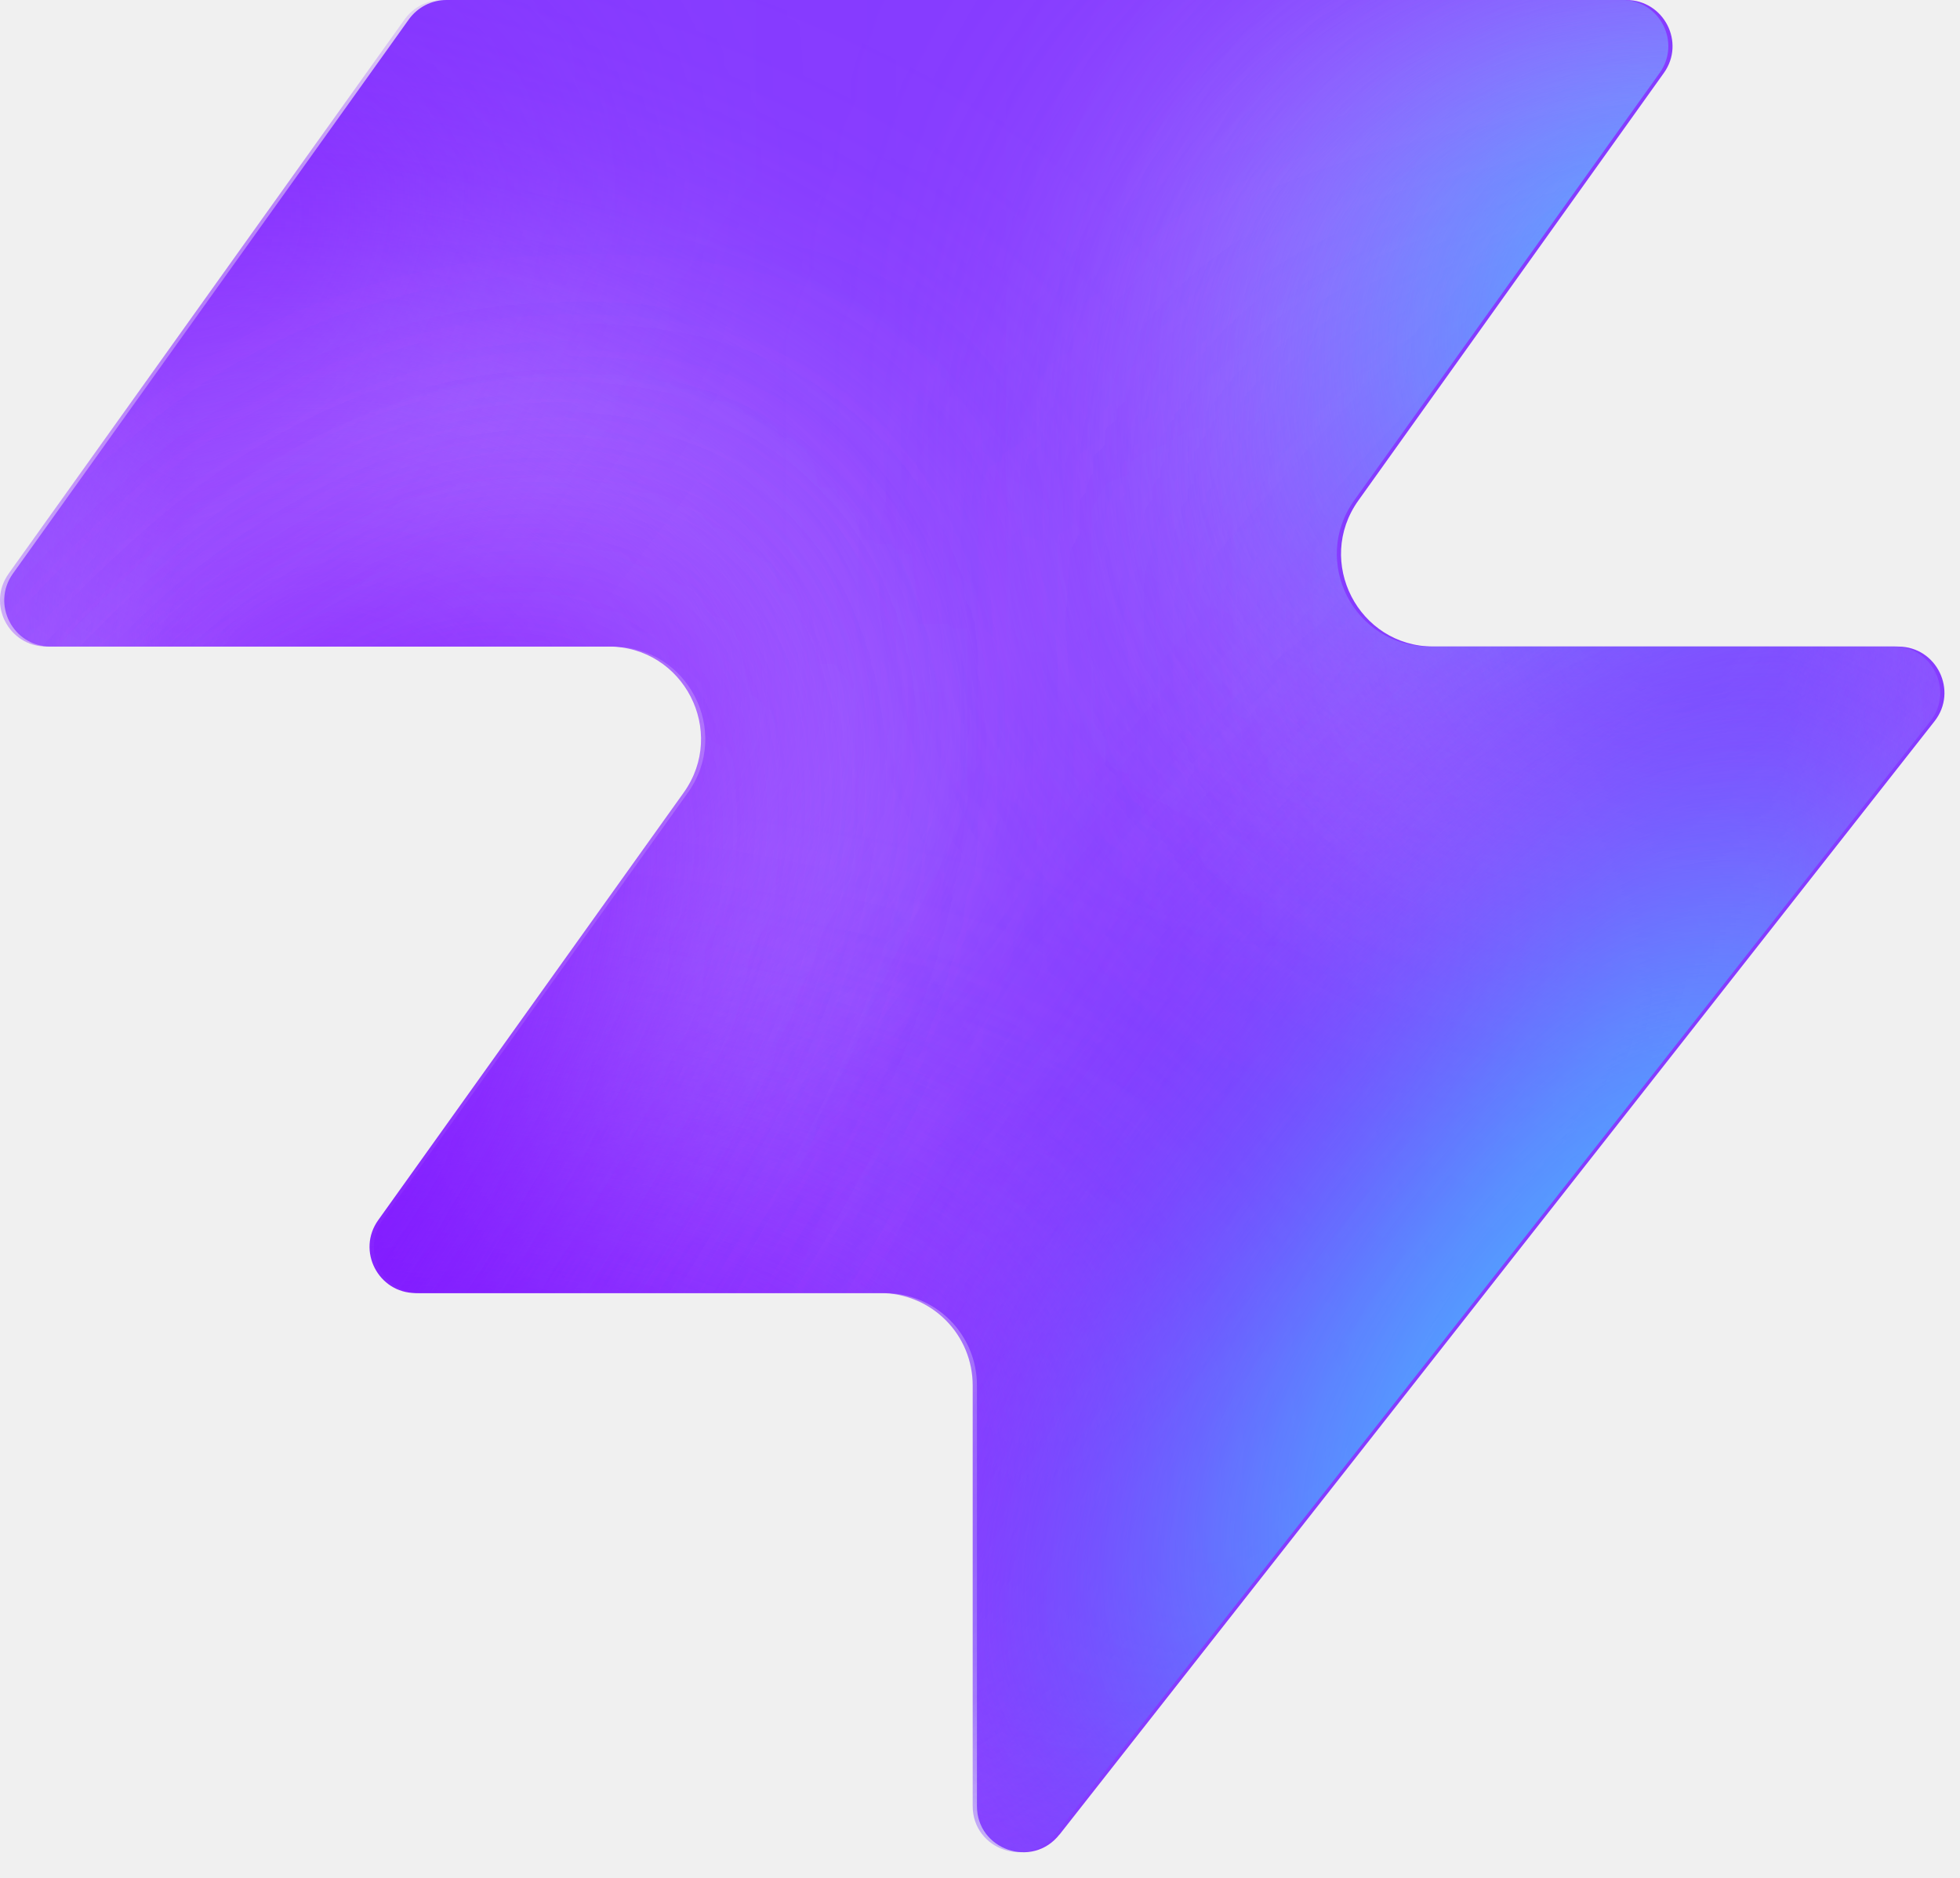
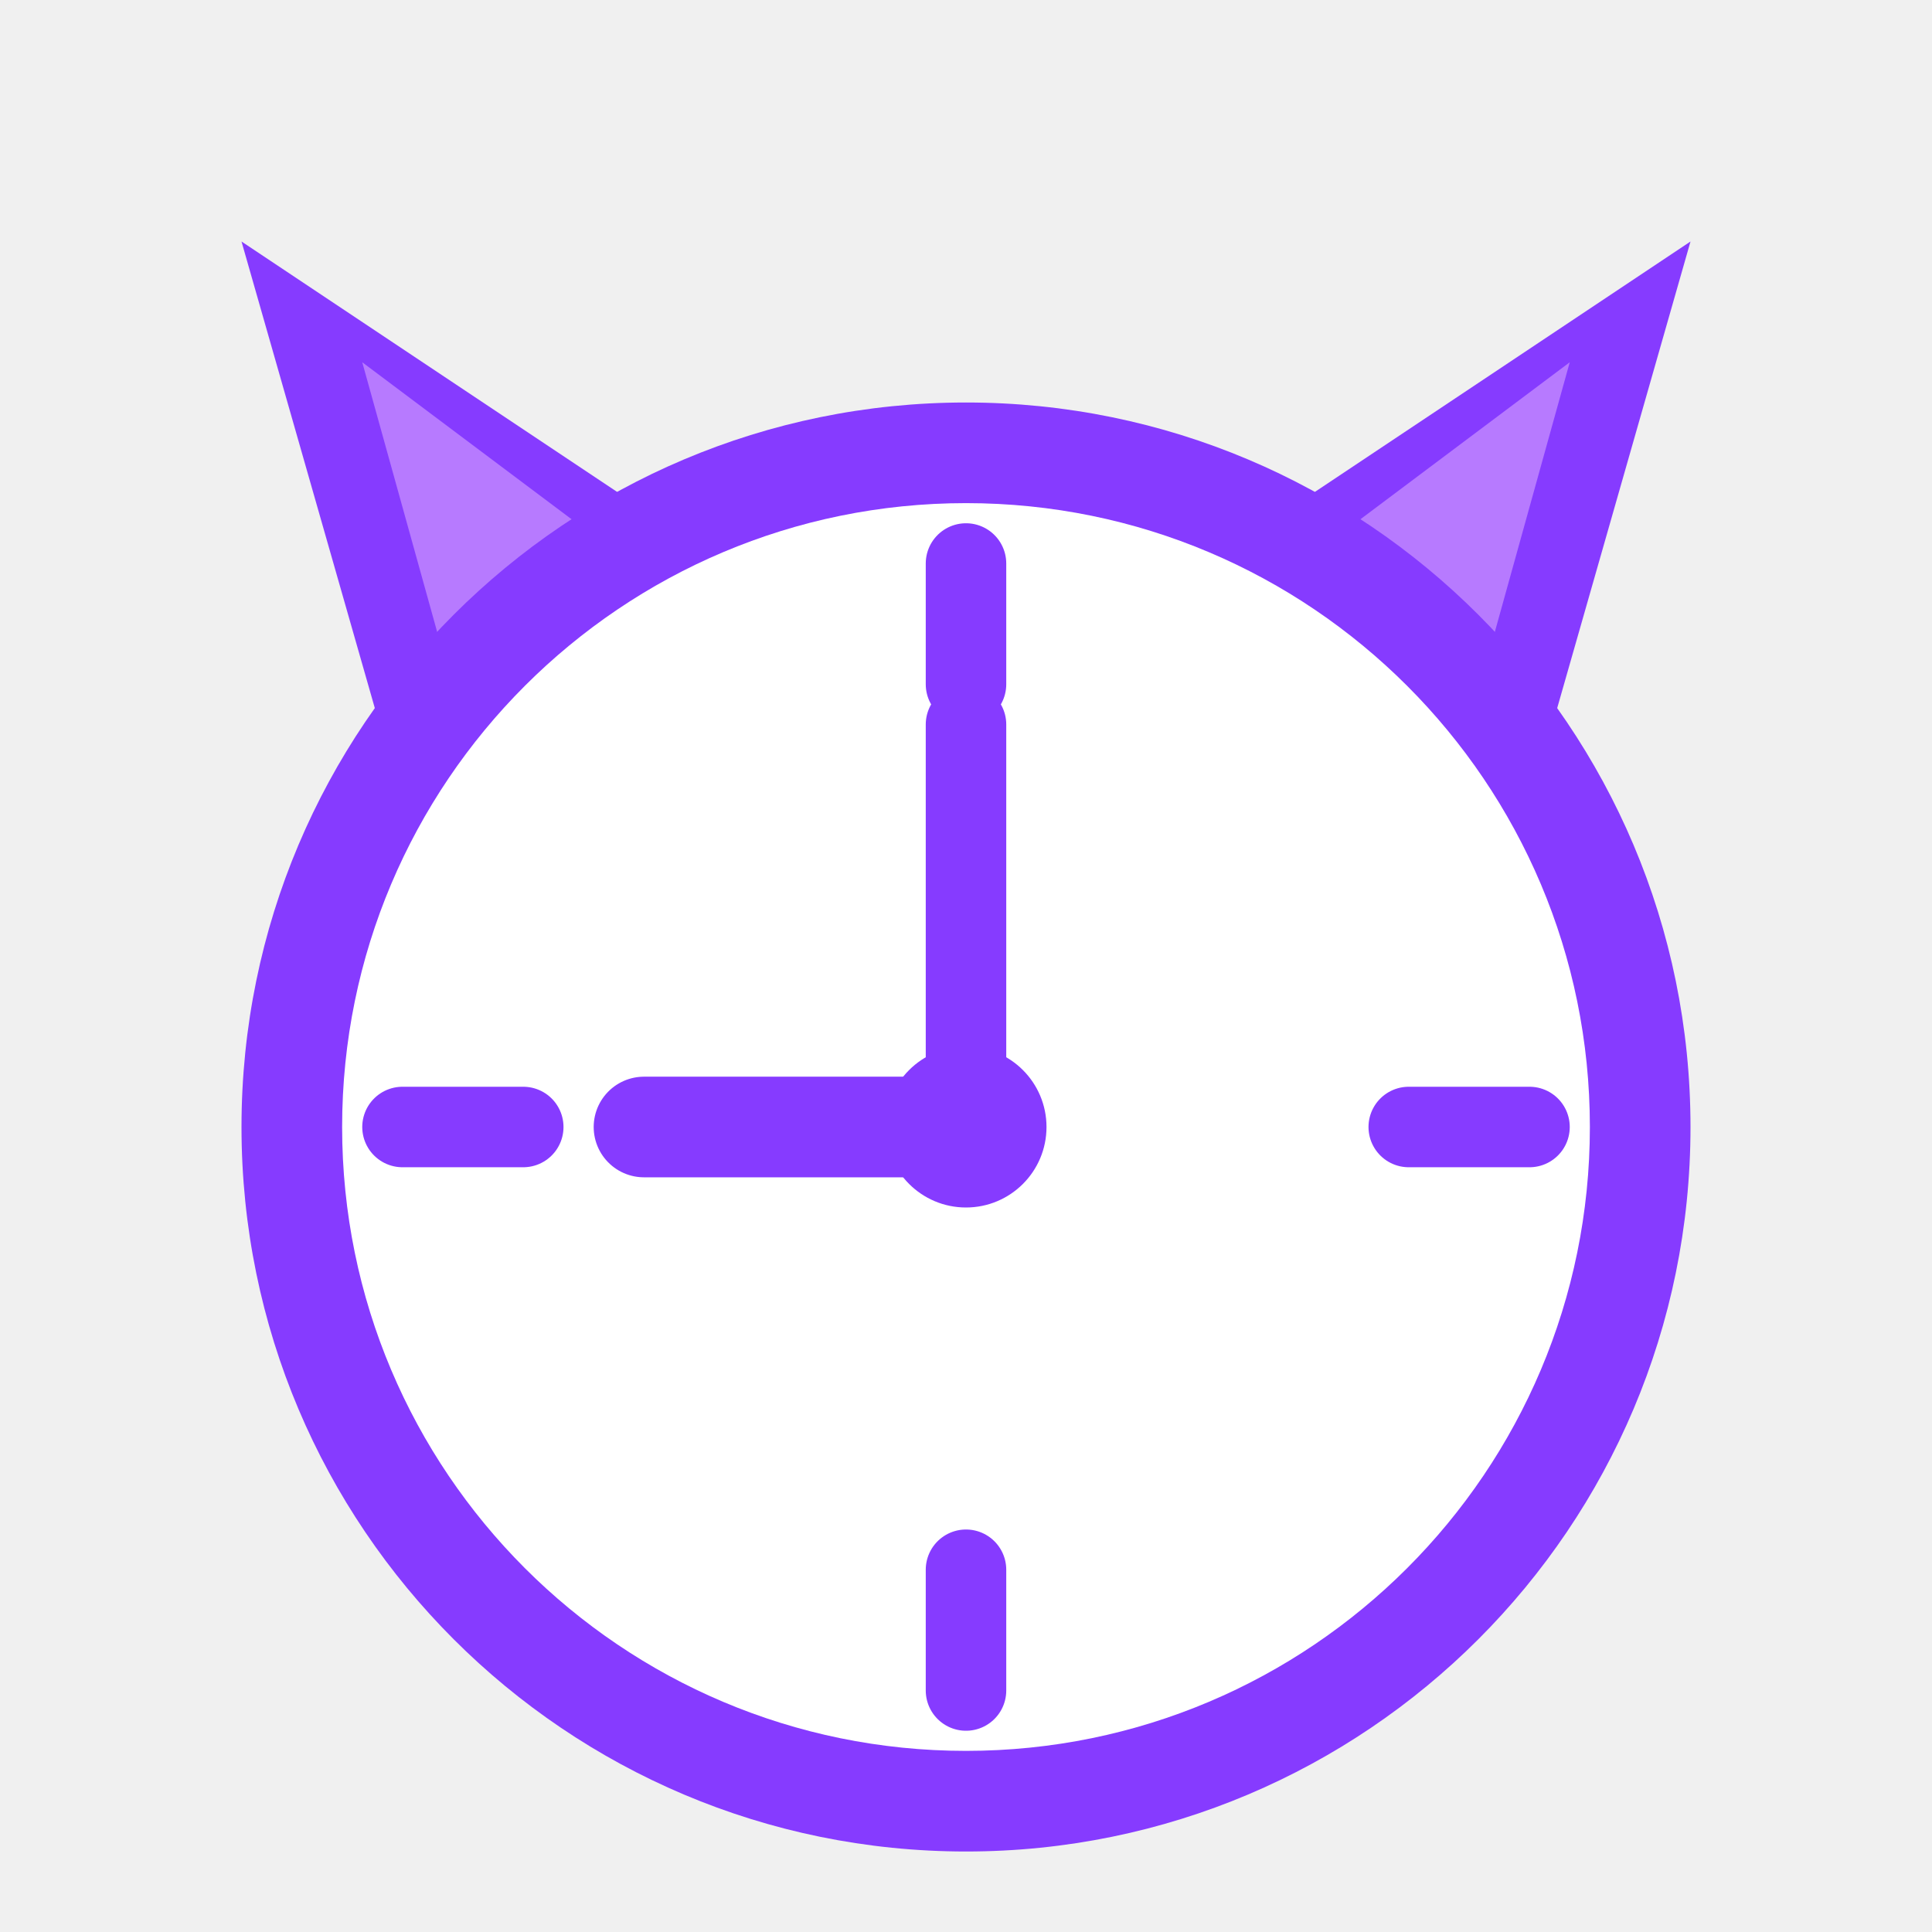
- <svg xmlns="http://www.w3.org/2000/svg" width="48" height="46" fill="none" viewBox="0 0 48 46">
-   <path fill="#863bff" d="M25.946 44.938c-.664.845-2.021.375-2.021-.698V33.937a2.26 2.26 0 0 0-2.262-2.262H10.287c-.92 0-1.456-1.04-.92-1.788l7.48-10.471c1.07-1.497 0-3.578-1.842-3.578H1.237c-.92 0-1.456-1.04-.92-1.788L10.013.474c.214-.297.556-.474.92-.474h28.894c.92 0 1.456 1.04.92 1.788l-7.48 10.471c-1.07 1.498 0 3.579 1.842 3.579h11.377c.943 0 1.473 1.088.89 1.83L25.947 44.94z" style="fill:#863bff;fill:color(display-p3 .525 .23 1);fill-opacity:1" />
-   <mask id="a" width="48" height="46" x="0" y="0" maskUnits="userSpaceOnUse" style="mask-type:alpha">
-     <path fill="#000" d="M25.842 44.938c-.664.844-2.021.375-2.021-.698V33.937a2.26 2.26 0 0 0-2.262-2.262H10.183c-.92 0-1.456-1.04-.92-1.788l7.48-10.471c1.07-1.498 0-3.579-1.842-3.579H1.133c-.92 0-1.456-1.04-.92-1.787L9.91.473c.214-.297.556-.474.92-.474h28.894c.92 0 1.456 1.04.92 1.788l-7.48 10.471c-1.07 1.498 0 3.578 1.842 3.578h11.377c.943 0 1.473 1.088.89 1.832L25.843 44.94z" style="fill:#000;fill-opacity:1" />
-   </mask>
-   <g mask="url(#a)">
-     <g filter="url(#b)">
-       <ellipse cx="5.508" cy="14.704" fill="#ede6ff" rx="5.508" ry="14.704" style="fill:#ede6ff;fill:color(display-p3 .927 .903 1);fill-opacity:1" transform="matrix(.00324 1 1 -.00324 -4.47 31.516)" />
-     </g>
-     <g filter="url(#c)">
-       <ellipse cx="10.399" cy="29.851" fill="#ede6ff" rx="10.399" ry="29.851" style="fill:#ede6ff;fill:color(display-p3 .927 .903 1);fill-opacity:1" transform="matrix(.00324 1 1 -.00324 -39.328 7.883)" />
-     </g>
-     <g filter="url(#d)">
-       <ellipse cx="5.508" cy="30.487" fill="#7e14ff" rx="5.508" ry="30.487" style="fill:#7e14ff;fill:color(display-p3 .492 .077 1);fill-opacity:1" transform="rotate(89.814 -25.913 -14.639)scale(1 -1)" />
-     </g>
-     <g filter="url(#e)">
-       <ellipse cx="5.508" cy="30.599" fill="#7e14ff" rx="5.508" ry="30.599" style="fill:#7e14ff;fill:color(display-p3 .492 .077 1);fill-opacity:1" transform="rotate(89.814 -32.644 -3.334)scale(1 -1)" />
-     </g>
-     <g filter="url(#f)">
-       <ellipse cx="5.508" cy="30.599" fill="#7e14ff" rx="5.508" ry="30.599" style="fill:#7e14ff;fill:color(display-p3 .492 .077 1);fill-opacity:1" transform="matrix(.00324 1 1 -.00324 -34.34 30.47)" />
-     </g>
-     <g filter="url(#g)">
-       <ellipse cx="14.072" cy="22.078" fill="#ede6ff" rx="14.072" ry="22.078" style="fill:#ede6ff;fill:color(display-p3 .927 .903 1);fill-opacity:1" transform="rotate(93.35 24.506 48.493)scale(-1 1)" />
-     </g>
-     <g filter="url(#h)">
-       <ellipse cx="3.47" cy="21.501" fill="#7e14ff" rx="3.47" ry="21.501" style="fill:#7e14ff;fill:color(display-p3 .492 .077 1);fill-opacity:1" transform="rotate(89.009 28.708 47.59)scale(-1 1)" />
-     </g>
-     <g filter="url(#i)">
-       <ellipse cx="3.47" cy="21.501" fill="#7e14ff" rx="3.47" ry="21.501" style="fill:#7e14ff;fill:color(display-p3 .492 .077 1);fill-opacity:1" transform="rotate(89.009 28.708 47.59)scale(-1 1)" />
-     </g>
-     <g filter="url(#j)">
-       <ellipse cx=".387" cy="8.972" fill="#7e14ff" rx="4.407" ry="29.108" style="fill:#7e14ff;fill:color(display-p3 .492 .077 1);fill-opacity:1" transform="rotate(39.51 .387 8.972)" />
-     </g>
-     <g filter="url(#k)">
-       <ellipse cx="47.523" cy="-6.092" fill="#7e14ff" rx="4.407" ry="29.108" style="fill:#7e14ff;fill:color(display-p3 .492 .077 1);fill-opacity:1" transform="rotate(37.892 47.523 -6.092)" />
-     </g>
-     <g filter="url(#l)">
-       <ellipse cx="41.412" cy="6.333" fill="#47bfff" rx="5.971" ry="9.665" style="fill:#47bfff;fill:color(display-p3 .28 .748 1);fill-opacity:1" transform="rotate(37.892 41.412 6.333)" />
-     </g>
-     <g filter="url(#m)">
-       <ellipse cx="-1.879" cy="38.332" fill="#7e14ff" rx="4.407" ry="29.108" style="fill:#7e14ff;fill:color(display-p3 .492 .077 1);fill-opacity:1" transform="rotate(37.892 -1.88 38.332)" />
-     </g>
-     <g filter="url(#n)">
-       <ellipse cx="-1.879" cy="38.332" fill="#7e14ff" rx="4.407" ry="29.108" style="fill:#7e14ff;fill:color(display-p3 .492 .077 1);fill-opacity:1" transform="rotate(37.892 -1.88 38.332)" />
-     </g>
-     <g filter="url(#o)">
-       <ellipse cx="35.651" cy="29.907" fill="#7e14ff" rx="4.407" ry="29.108" style="fill:#7e14ff;fill:color(display-p3 .492 .077 1);fill-opacity:1" transform="rotate(37.892 35.651 29.907)" />
-     </g>
-     <g filter="url(#p)">
-       <ellipse cx="38.418" cy="32.4" fill="#47bfff" rx="5.971" ry="15.297" style="fill:#47bfff;fill:color(display-p3 .28 .748 1);fill-opacity:1" transform="rotate(37.892 38.418 32.4)" />
-     </g>
-   </g>
-   <defs>
-     <filter id="b" width="60.045" height="41.654" x="-19.77" y="16.149" color-interpolation-filters="sRGB" filterUnits="userSpaceOnUse">
-       <feFlood flood-opacity="0" result="BackgroundImageFix" />
-       <feBlend in="SourceGraphic" in2="BackgroundImageFix" result="shape" />
-       <feGaussianBlur result="effect1_foregroundBlur_2002_17158" stdDeviation="7.659" />
-     </filter>
-     <filter id="c" width="90.34" height="51.437" x="-54.613" y="-7.533" color-interpolation-filters="sRGB" filterUnits="userSpaceOnUse">
-       <feFlood flood-opacity="0" result="BackgroundImageFix" />
-       <feBlend in="SourceGraphic" in2="BackgroundImageFix" result="shape" />
-       <feGaussianBlur result="effect1_foregroundBlur_2002_17158" stdDeviation="7.659" />
-     </filter>
-     <filter id="d" width="79.355" height="29.4" x="-49.64" y="2.03" color-interpolation-filters="sRGB" filterUnits="userSpaceOnUse">
-       <feFlood flood-opacity="0" result="BackgroundImageFix" />
-       <feBlend in="SourceGraphic" in2="BackgroundImageFix" result="shape" />
-       <feGaussianBlur result="effect1_foregroundBlur_2002_17158" stdDeviation="4.596" />
-     </filter>
-     <filter id="e" width="79.579" height="29.4" x="-45.045" y="20.029" color-interpolation-filters="sRGB" filterUnits="userSpaceOnUse">
-       <feFlood flood-opacity="0" result="BackgroundImageFix" />
-       <feBlend in="SourceGraphic" in2="BackgroundImageFix" result="shape" />
-       <feGaussianBlur result="effect1_foregroundBlur_2002_17158" stdDeviation="4.596" />
-     </filter>
-     <filter id="f" width="79.579" height="29.4" x="-43.513" y="21.178" color-interpolation-filters="sRGB" filterUnits="userSpaceOnUse">
-       <feFlood flood-opacity="0" result="BackgroundImageFix" />
-       <feBlend in="SourceGraphic" in2="BackgroundImageFix" result="shape" />
-       <feGaussianBlur result="effect1_foregroundBlur_2002_17158" stdDeviation="4.596" />
-     </filter>
-     <filter id="g" width="74.749" height="58.852" x="15.756" y="-17.901" color-interpolation-filters="sRGB" filterUnits="userSpaceOnUse">
-       <feFlood flood-opacity="0" result="BackgroundImageFix" />
-       <feBlend in="SourceGraphic" in2="BackgroundImageFix" result="shape" />
-       <feGaussianBlur result="effect1_foregroundBlur_2002_17158" stdDeviation="7.659" />
-     </filter>
-     <filter id="h" width="61.377" height="25.362" x="23.548" y="2.284" color-interpolation-filters="sRGB" filterUnits="userSpaceOnUse">
-       <feFlood flood-opacity="0" result="BackgroundImageFix" />
-       <feBlend in="SourceGraphic" in2="BackgroundImageFix" result="shape" />
-       <feGaussianBlur result="effect1_foregroundBlur_2002_17158" stdDeviation="4.596" />
-     </filter>
-     <filter id="i" width="61.377" height="25.362" x="23.548" y="2.284" color-interpolation-filters="sRGB" filterUnits="userSpaceOnUse">
-       <feFlood flood-opacity="0" result="BackgroundImageFix" />
-       <feBlend in="SourceGraphic" in2="BackgroundImageFix" result="shape" />
-       <feGaussianBlur result="effect1_foregroundBlur_2002_17158" stdDeviation="4.596" />
-     </filter>
-     <filter id="j" width="56.045" height="63.649" x="-27.636" y="-22.853" color-interpolation-filters="sRGB" filterUnits="userSpaceOnUse">
-       <feFlood flood-opacity="0" result="BackgroundImageFix" />
-       <feBlend in="SourceGraphic" in2="BackgroundImageFix" result="shape" />
-       <feGaussianBlur result="effect1_foregroundBlur_2002_17158" stdDeviation="4.596" />
-     </filter>
-     <filter id="k" width="54.814" height="64.646" x="20.116" y="-38.415" color-interpolation-filters="sRGB" filterUnits="userSpaceOnUse">
-       <feFlood flood-opacity="0" result="BackgroundImageFix" />
-       <feBlend in="SourceGraphic" in2="BackgroundImageFix" result="shape" />
-       <feGaussianBlur result="effect1_foregroundBlur_2002_17158" stdDeviation="4.596" />
-     </filter>
-     <filter id="l" width="33.541" height="35.313" x="24.641" y="-11.323" color-interpolation-filters="sRGB" filterUnits="userSpaceOnUse">
-       <feFlood flood-opacity="0" result="BackgroundImageFix" />
-       <feBlend in="SourceGraphic" in2="BackgroundImageFix" result="shape" />
-       <feGaussianBlur result="effect1_foregroundBlur_2002_17158" stdDeviation="4.596" />
-     </filter>
-     <filter id="m" width="54.814" height="64.646" x="-29.286" y="6.009" color-interpolation-filters="sRGB" filterUnits="userSpaceOnUse">
-       <feFlood flood-opacity="0" result="BackgroundImageFix" />
-       <feBlend in="SourceGraphic" in2="BackgroundImageFix" result="shape" />
-       <feGaussianBlur result="effect1_foregroundBlur_2002_17158" stdDeviation="4.596" />
-     </filter>
-     <filter id="n" width="54.814" height="64.646" x="-29.286" y="6.009" color-interpolation-filters="sRGB" filterUnits="userSpaceOnUse">
-       <feFlood flood-opacity="0" result="BackgroundImageFix" />
-       <feBlend in="SourceGraphic" in2="BackgroundImageFix" result="shape" />
-       <feGaussianBlur result="effect1_foregroundBlur_2002_17158" stdDeviation="4.596" />
-     </filter>
-     <filter id="o" width="54.814" height="64.646" x="8.244" y="-2.416" color-interpolation-filters="sRGB" filterUnits="userSpaceOnUse">
-       <feFlood flood-opacity="0" result="BackgroundImageFix" />
-       <feBlend in="SourceGraphic" in2="BackgroundImageFix" result="shape" />
-       <feGaussianBlur result="effect1_foregroundBlur_2002_17158" stdDeviation="4.596" />
-     </filter>
-     <filter id="p" width="39.409" height="43.623" x="18.713" y="10.588" color-interpolation-filters="sRGB" filterUnits="userSpaceOnUse">
-       <feFlood flood-opacity="0" result="BackgroundImageFix" />
-       <feBlend in="SourceGraphic" in2="BackgroundImageFix" result="shape" />
-       <feGaussianBlur result="effect1_foregroundBlur_2002_17158" stdDeviation="4.596" />
-     </filter>
-   </defs>
+ <svg xmlns="http://www.w3.org/2000/svg" width="48" height="48" viewBox="0 0 48 48" fill="none">
+   <path d="M10 20 L6 6 L18 14 Z" fill="#863bff" />
+   <path d="M38 20 L42 6 L30 14 Z" fill="#863bff" />
+   <path d="M11.5 18 L9 9 L17 15 Z" fill="#b77aff" />
+   <path d="M36.5 18 L39 9 L31 15 Z" fill="#b77aff" />
+   <circle cx="24" cy="28" r="18" fill="#863bff" />
+   <circle cx="24" cy="28" r="15.5" fill="#fff" />
+   <line x1="24" y1="14" x2="24" y2="17" stroke="#863bff" stroke-width="2" stroke-linecap="round" />
+   <line x1="38" y1="28" x2="35" y2="28" stroke="#863bff" stroke-width="2" stroke-linecap="round" />
+   <line x1="24" y1="42" x2="24" y2="39" stroke="#863bff" stroke-width="2" stroke-linecap="round" />
+   <line x1="10" y1="28" x2="13" y2="28" stroke="#863bff" stroke-width="2" stroke-linecap="round" />
+   <line x1="24" y1="28" x2="16" y2="28" stroke="#863bff" stroke-width="2.5" stroke-linecap="round" />
+   <line x1="24" y1="28" x2="24" y2="18" stroke="#863bff" stroke-width="2" stroke-linecap="round" />
+   <circle cx="24" cy="28" r="2" fill="#863bff" />
</svg>
